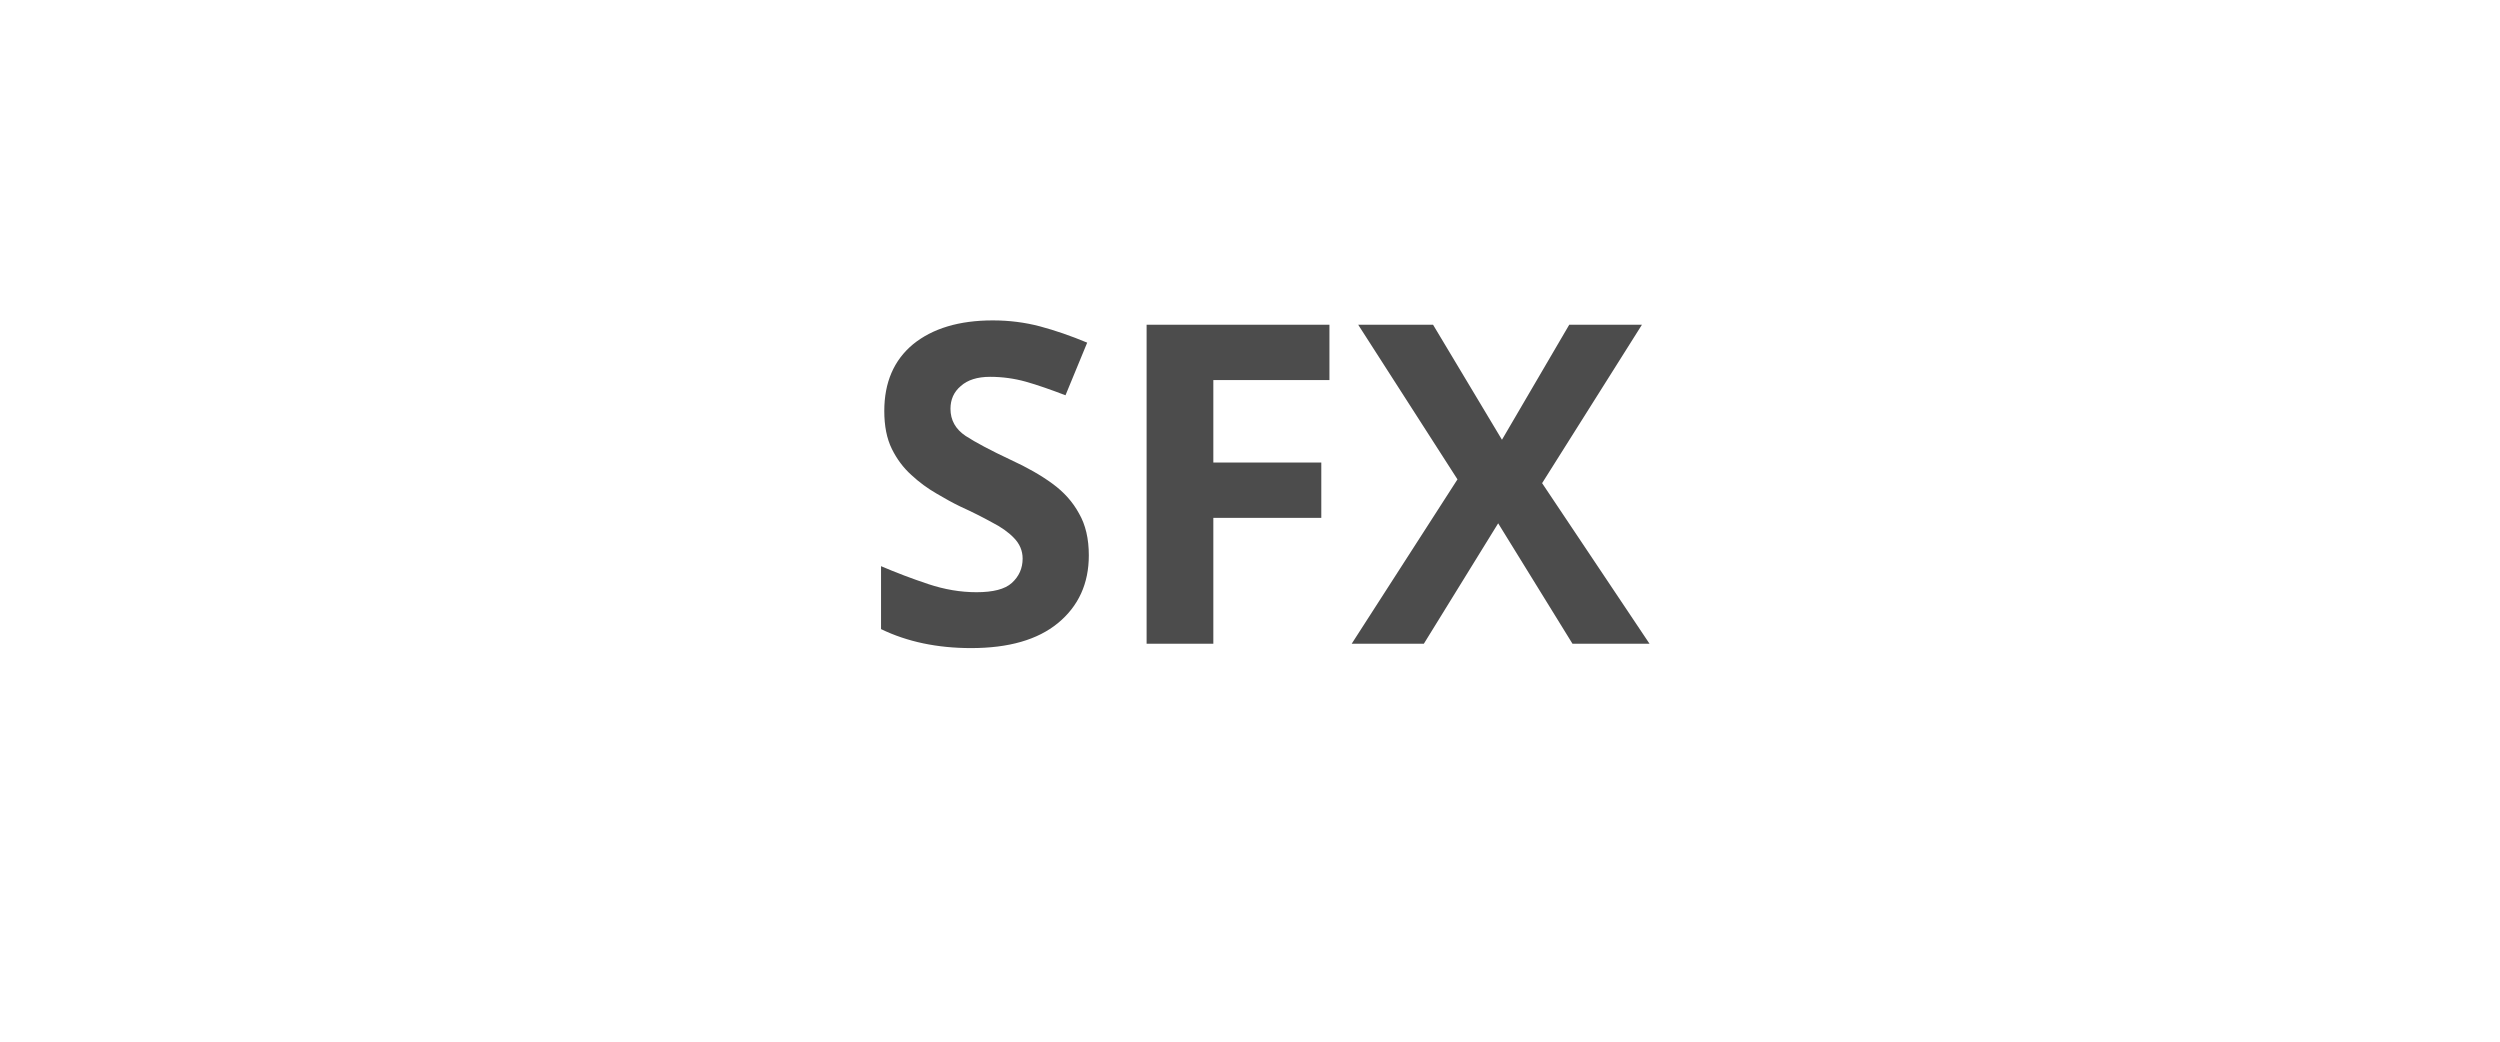
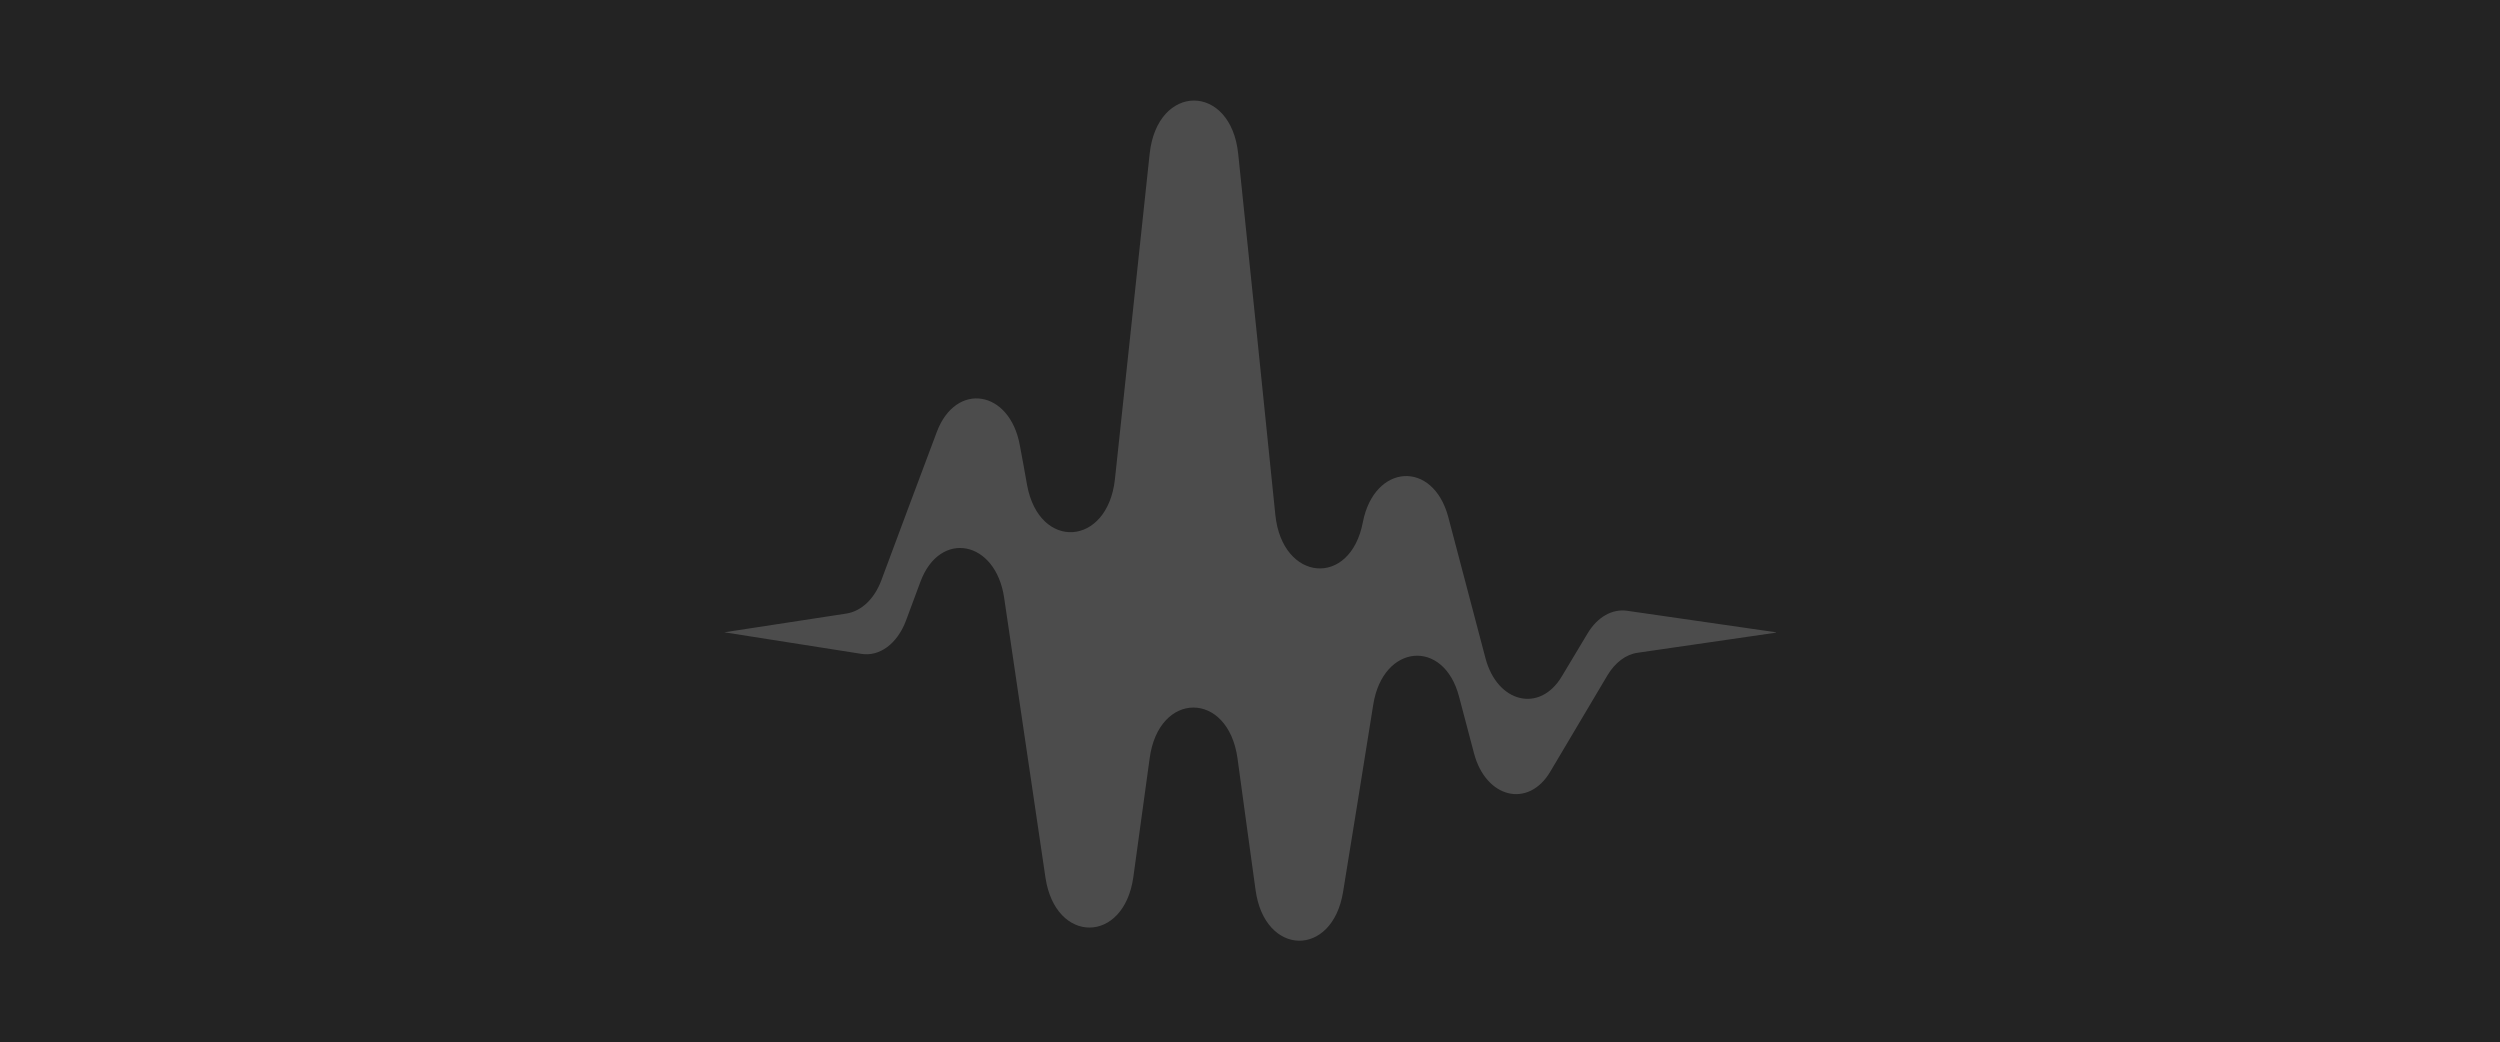
- <svg xmlns="http://www.w3.org/2000/svg" id="Layer_1" viewBox="0 0 72 30">
+ <svg xmlns="http://www.w3.org/2000/svg" viewBox="0 0 72 30">
  <defs>
-     <style>.cls-1{fill:#4c4c4c;font-family:Mont-SemiBold, Mont;font-size:12.86px;font-weight:600;}</style>
+     <style>.cls-1{fill:#4c4c4c;}.cls-2{fill:#232323;stroke:#232323;stroke-miterlimit:10;stroke-width:2px;}</style>
  </defs>
-   <text class="cls-1" transform="translate(24.78 18.54)">
-     <tspan x="0" y="0">SFX</tspan>
-   </text>
+   <g id="BG">
+     <rect class="cls-2" width="72" height="30" />
+   </g>
+   <g id="Layer_1">
+     <path class="cls-1" d="m51.15,18.22l-3.99.58c-.34.05-.64.28-.86.64l-1.65,2.78c-.63,1.07-1.86.77-2.2-.53l-.43-1.63c-.44-1.68-2.19-1.52-2.47.23s-.58,3.63-.87,5.4c-.31,1.9-2.26,1.86-2.52-.06-.17-1.21-.34-2.49-.52-3.79-.27-1.95-2.27-1.95-2.53,0-.16,1.17-.32,2.32-.47,3.42-.27,1.93-2.24,1.94-2.53.02l-1.19-8.06c-.24-1.66-1.85-1.97-2.41-.47l-.42,1.13c-.25.66-.76,1.04-1.29.95l-3.94-.62,3.52-.54c.43-.07.8-.42,1-.95.41-1.1,1.02-2.74,1.6-4.28.55-1.46,2.1-1.21,2.39.38.07.37.14.75.21,1.15.35,1.9,2.32,1.77,2.53-.17.33-3.11.68-6.34,1-9.37.22-2.05,2.34-2.04,2.55,0,.35,3.36.72,6.96,1.07,10.4.2,1.93,2.16,2.1,2.52.21h0c.33-1.69,2.02-1.8,2.46-.15l1.07,4.06c.34,1.3,1.57,1.59,2.2.53l.75-1.25c.28-.46.7-.7,1.13-.64l4.29.62Z" />
+   </g>
</svg>
